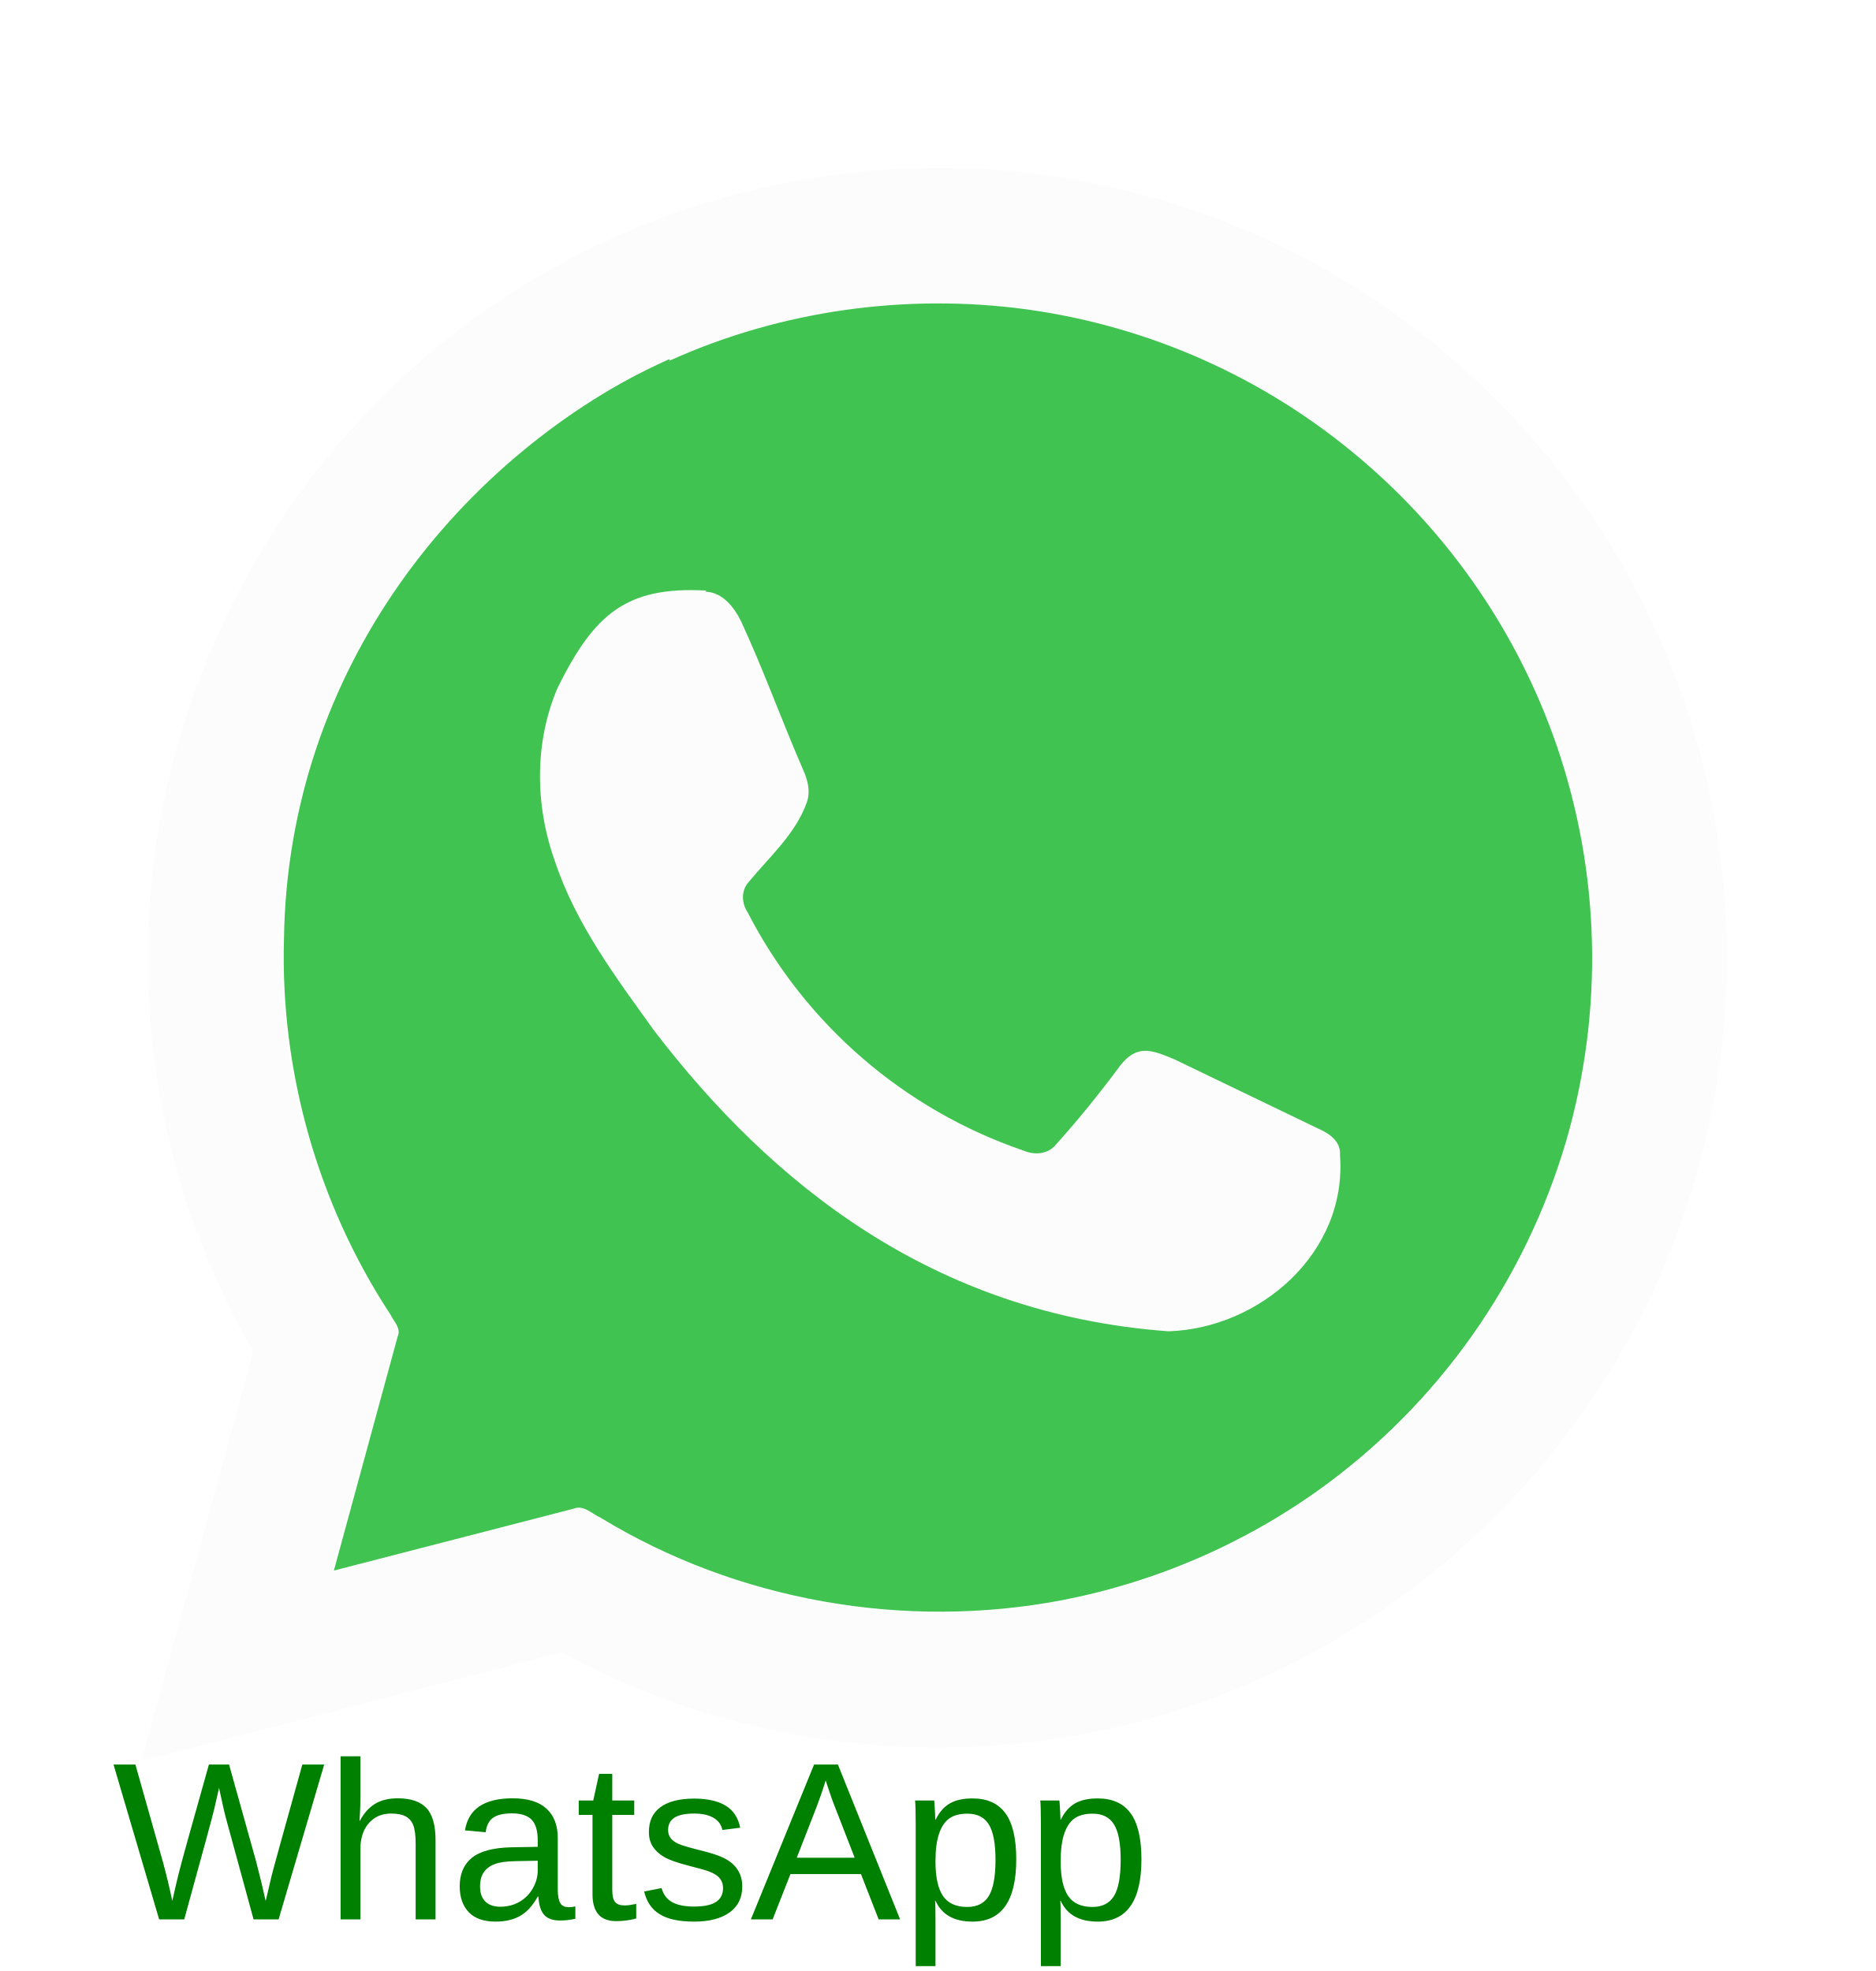
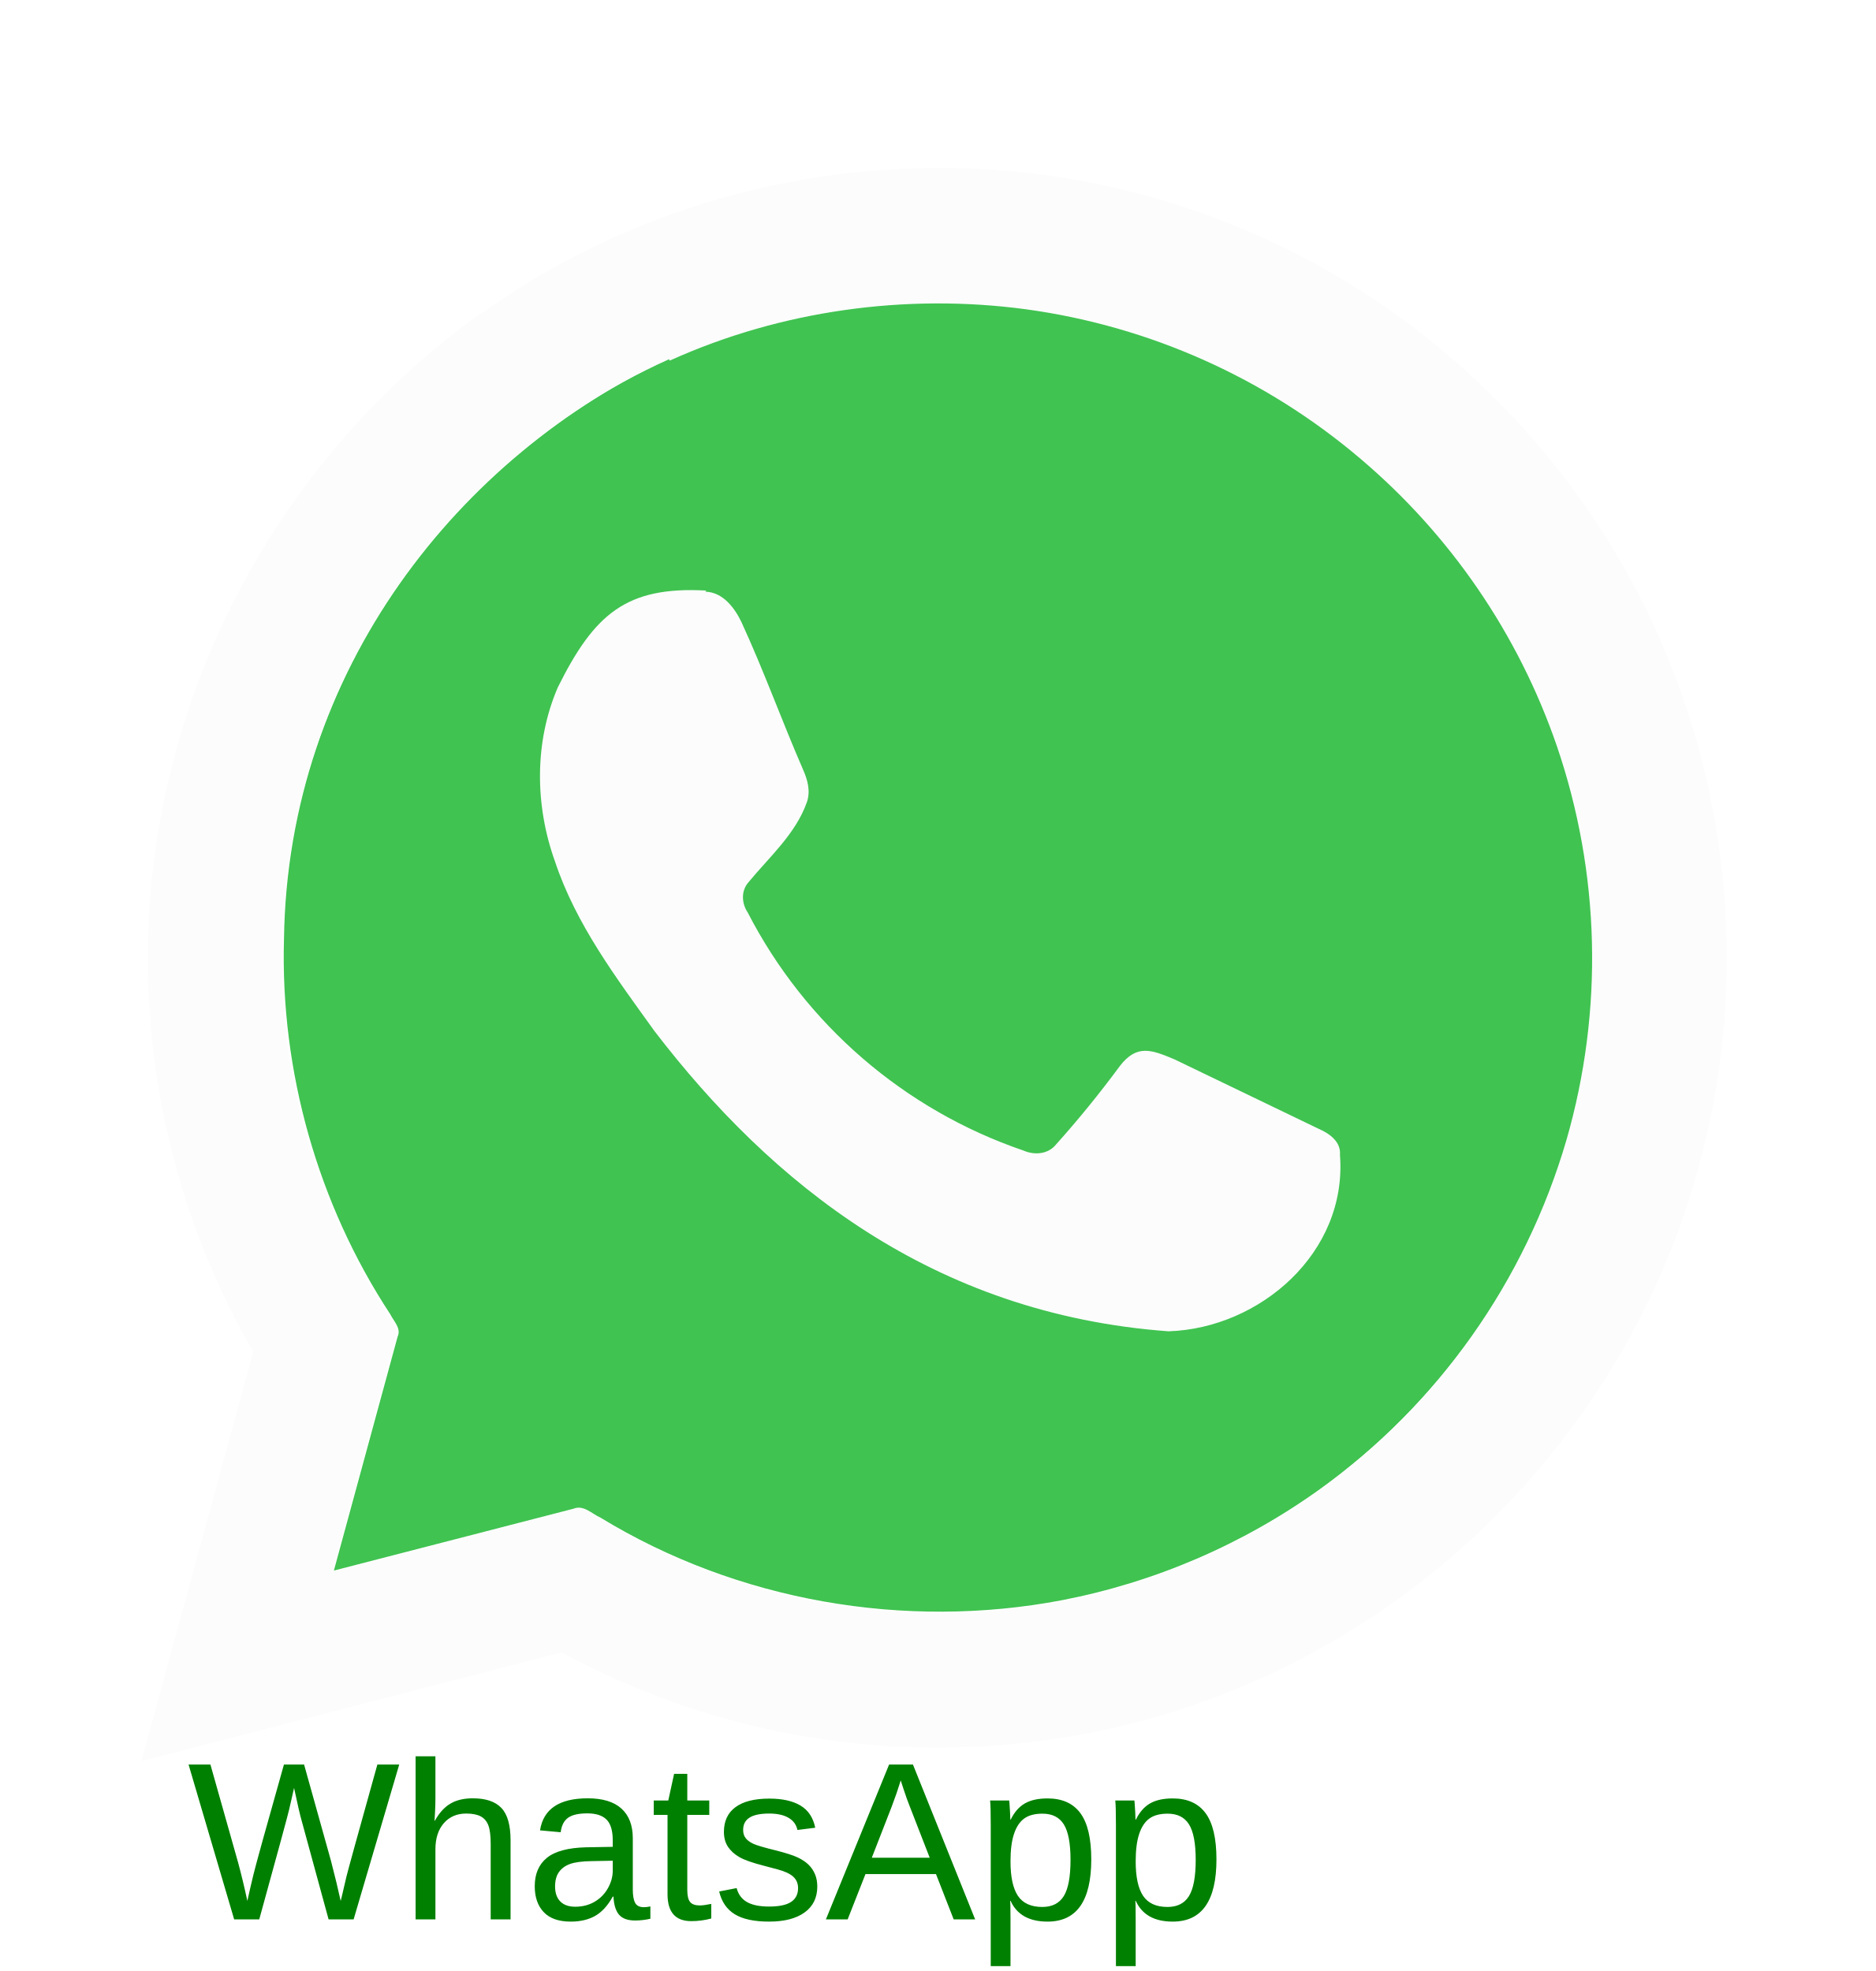
<svg xmlns="http://www.w3.org/2000/svg" width="666" height="700" viewBox="0 0 500 502">
  <path d="M179 84c29.5-13.4 62.8-18 95-13.7 32.7 4.3 64 18.3 89 39.8 24 20.2 42.3 47 52.4 76.6 11.6 33.7 12.5 71 2.6 105a176 176 0 0 1-66.3 93.7 175 175 0 0 1-68.6 29.5c-42 8-86.6.2-123-22-2.3-1-4.5-3.5-7.2-2.4L89 407l17-62.4c1-2.2-1-4-2-6-19.3-29.4-29.3-64.8-28.3-100 1-72 47-129 103-155" fill="#40c351" />
  <path d="M188 146c4.7.1 7.8 4.3 9.6 8 6 13 10.8 26.4 16.5 39.5 1.2 2.7 2 5.7 1 8.6-3 8.5-10 14.6-15.6 21.4-2 2.3-1.8 5.6-.2 8a130 130 0 0 0 73.5 63.5c3 1.3 6.6 1 8.7-1.6a282 282 0 0 0 17-20.9c4.6-6 8.6-4.3 14.6-1.8l38.4 18.5c3 1.3 6 3.5 5.7 7 2 26-21.3 46.2-45.7 47-63-4.6-106-39.6-137-80-10.2-14.2-21-28.5-26.6-45.4-5.3-14.8-5.5-31.7.8-46.3 9.7-19.5 18.2-27 39.6-25.8zm-59-74.6c46.2-33 106-45.6 162-34.4a209 209 0 0 1 97.7 48.3 210 210 0 0 1 70.2 134 211 211 0 0 1-13 101c-14.8 38-41 71.4-74.2 95a209 209 0 0 1-109 38.5 210 210 0 0 1-113-25l-112 29 29.5-108c.6-1.3-.3-2.4-1-3.4a210 210 0 0 1-25-130 213 213 0 0 1 87.5-145M178.4 84c-33.5 15-62 40.8-80.2 72.7-14.4 25-22.4 53.5-23 82.3-1 35.2 9 70.5 28.3 100 1 1.8 2.8 3.7 2 6l-17 62.4c21.3-5.4 42.6-11.2 64-16.6 2.7-1 5 1.2 7.2 2.4a175 175 0 0 0 123 22.1 173 173 0 0 0 68.6-29.5 176 176 0 0 0 66.3-93.7 175 175 0 0 0-2.6-105 175 175 0 0 0-52.4-76.6 174 174 0 0 0-89.1-39.8c-32-4.3-65.4.3-95 13.7z" fill="#fcfcfc" />
-   <text x="30" y="500" fill="green" font-size="5em" font-family="Arial, Helvetica, sans-serif">WhatsApp</text>
+   <text x="50" y="500" fill="green" font-size="5em" font-family="Arial, Helvetica, sans-serif">WhatsApp</text>
</svg>
